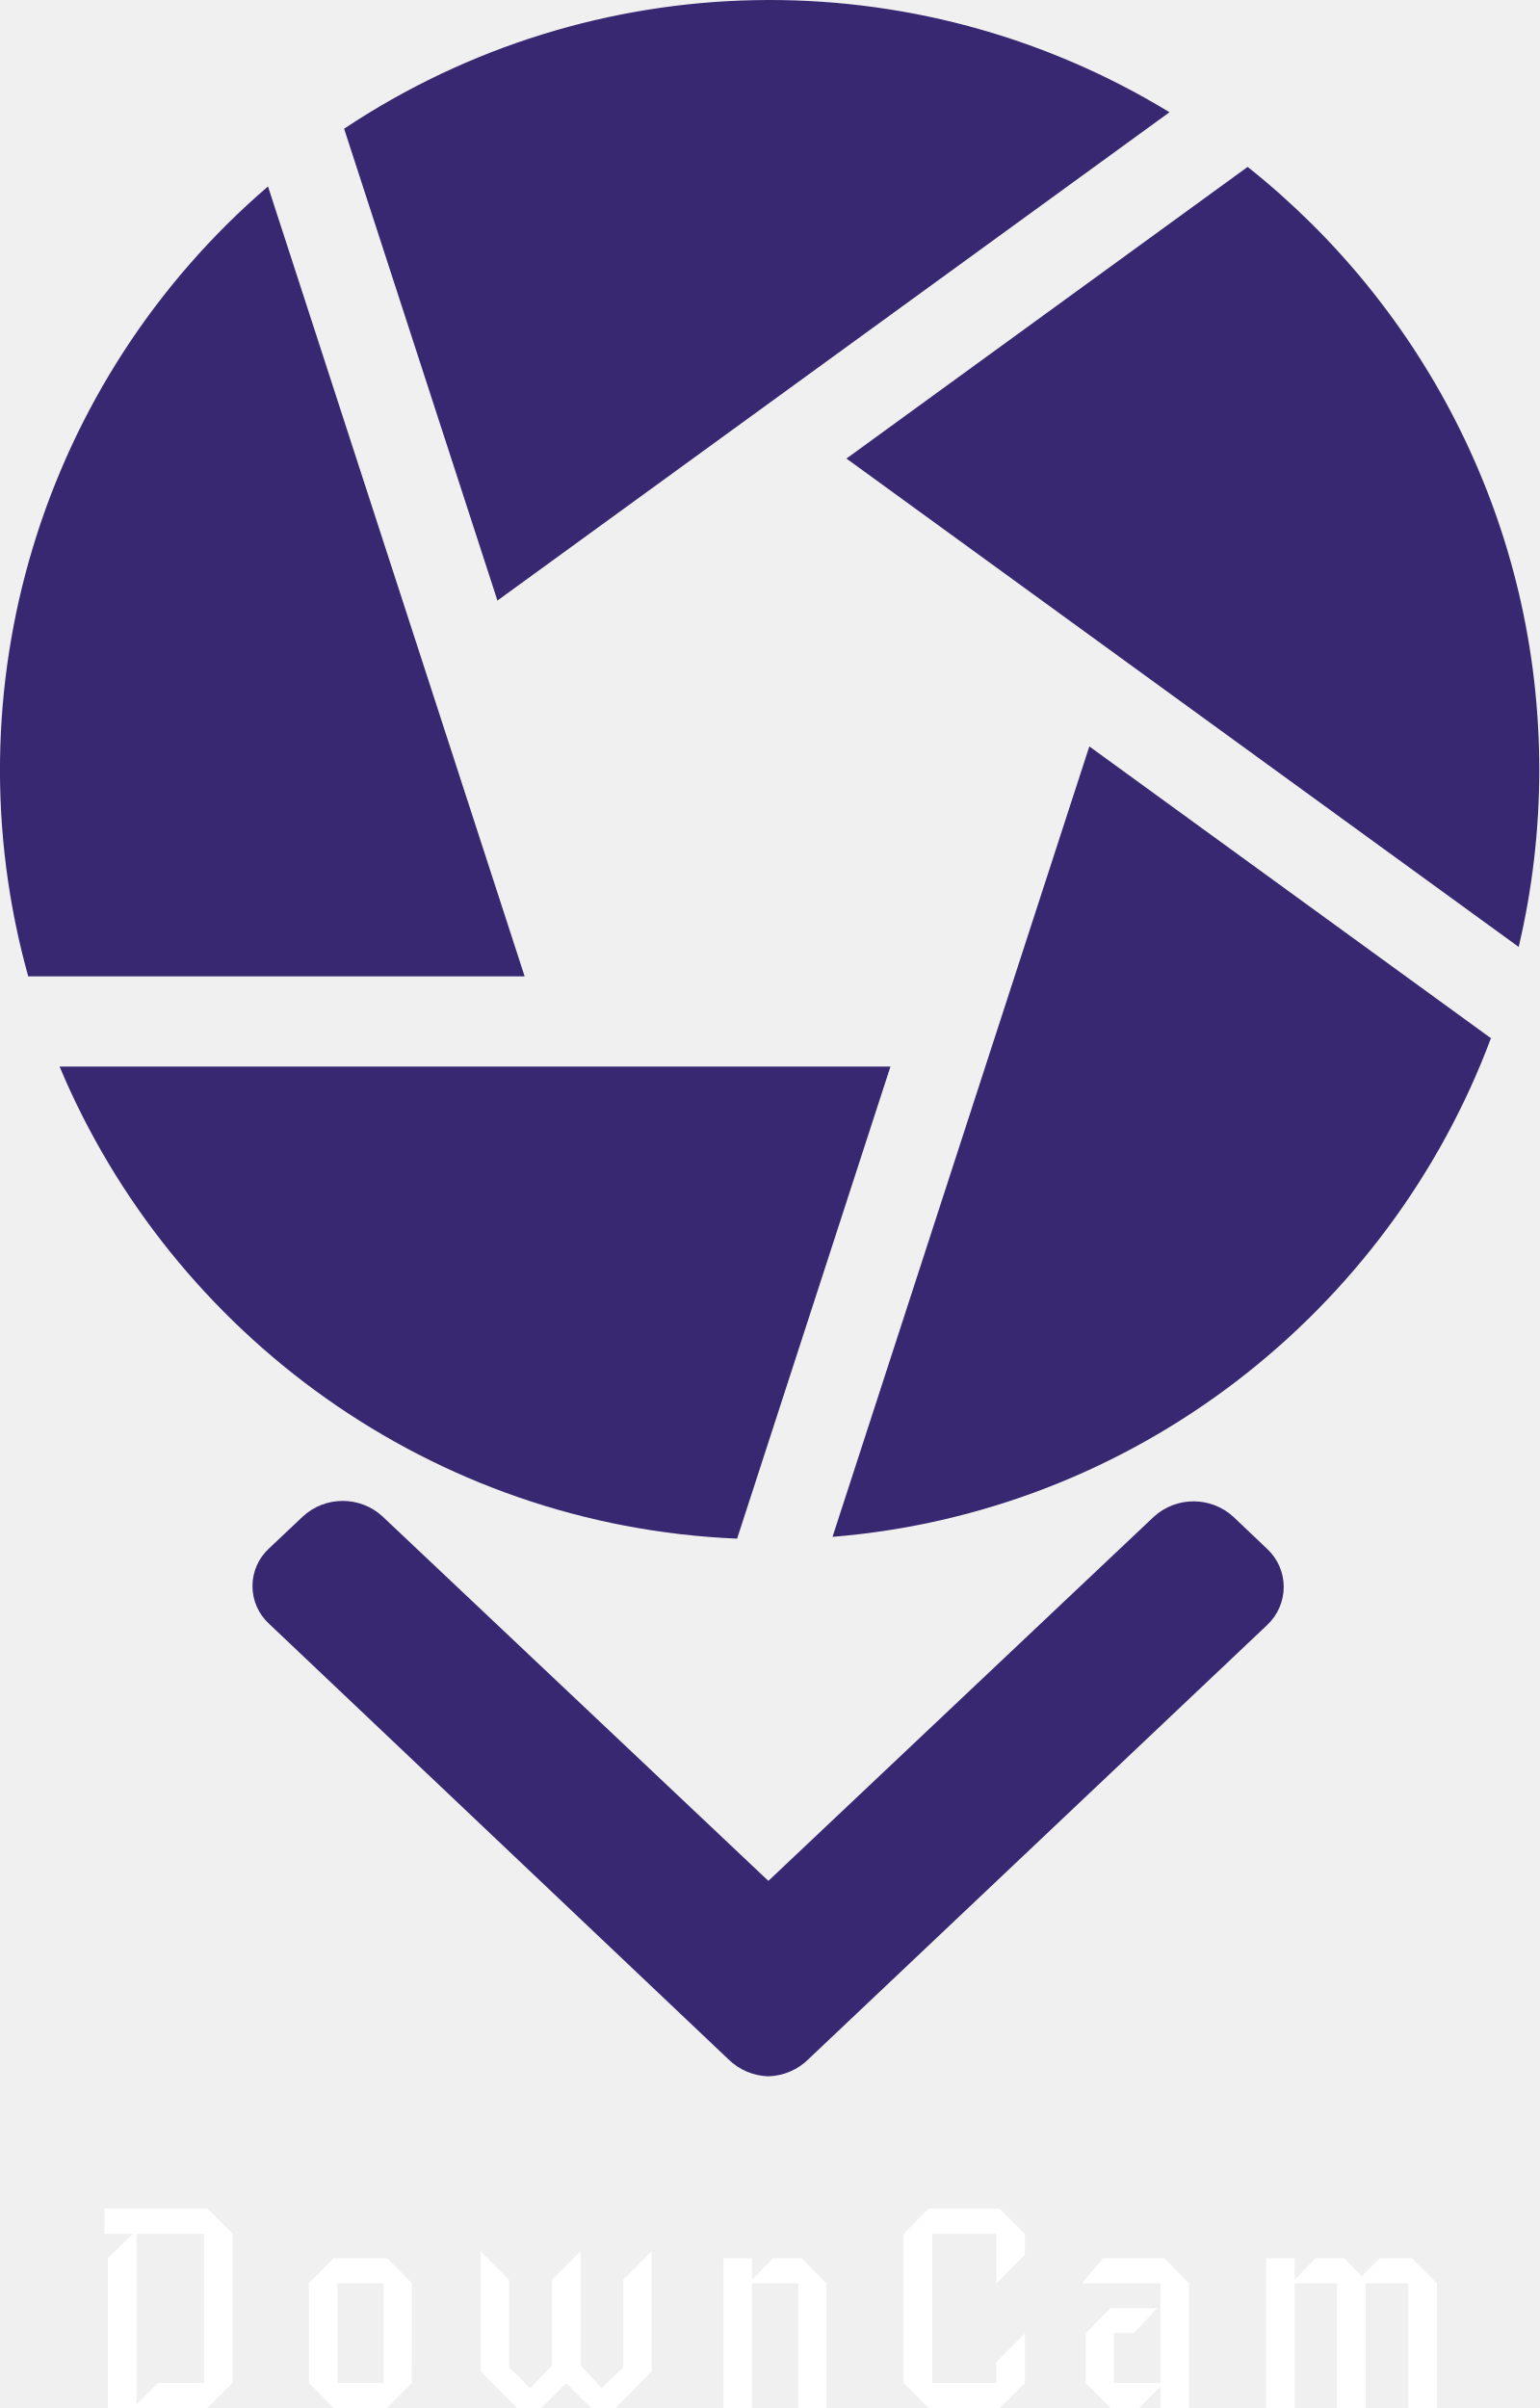
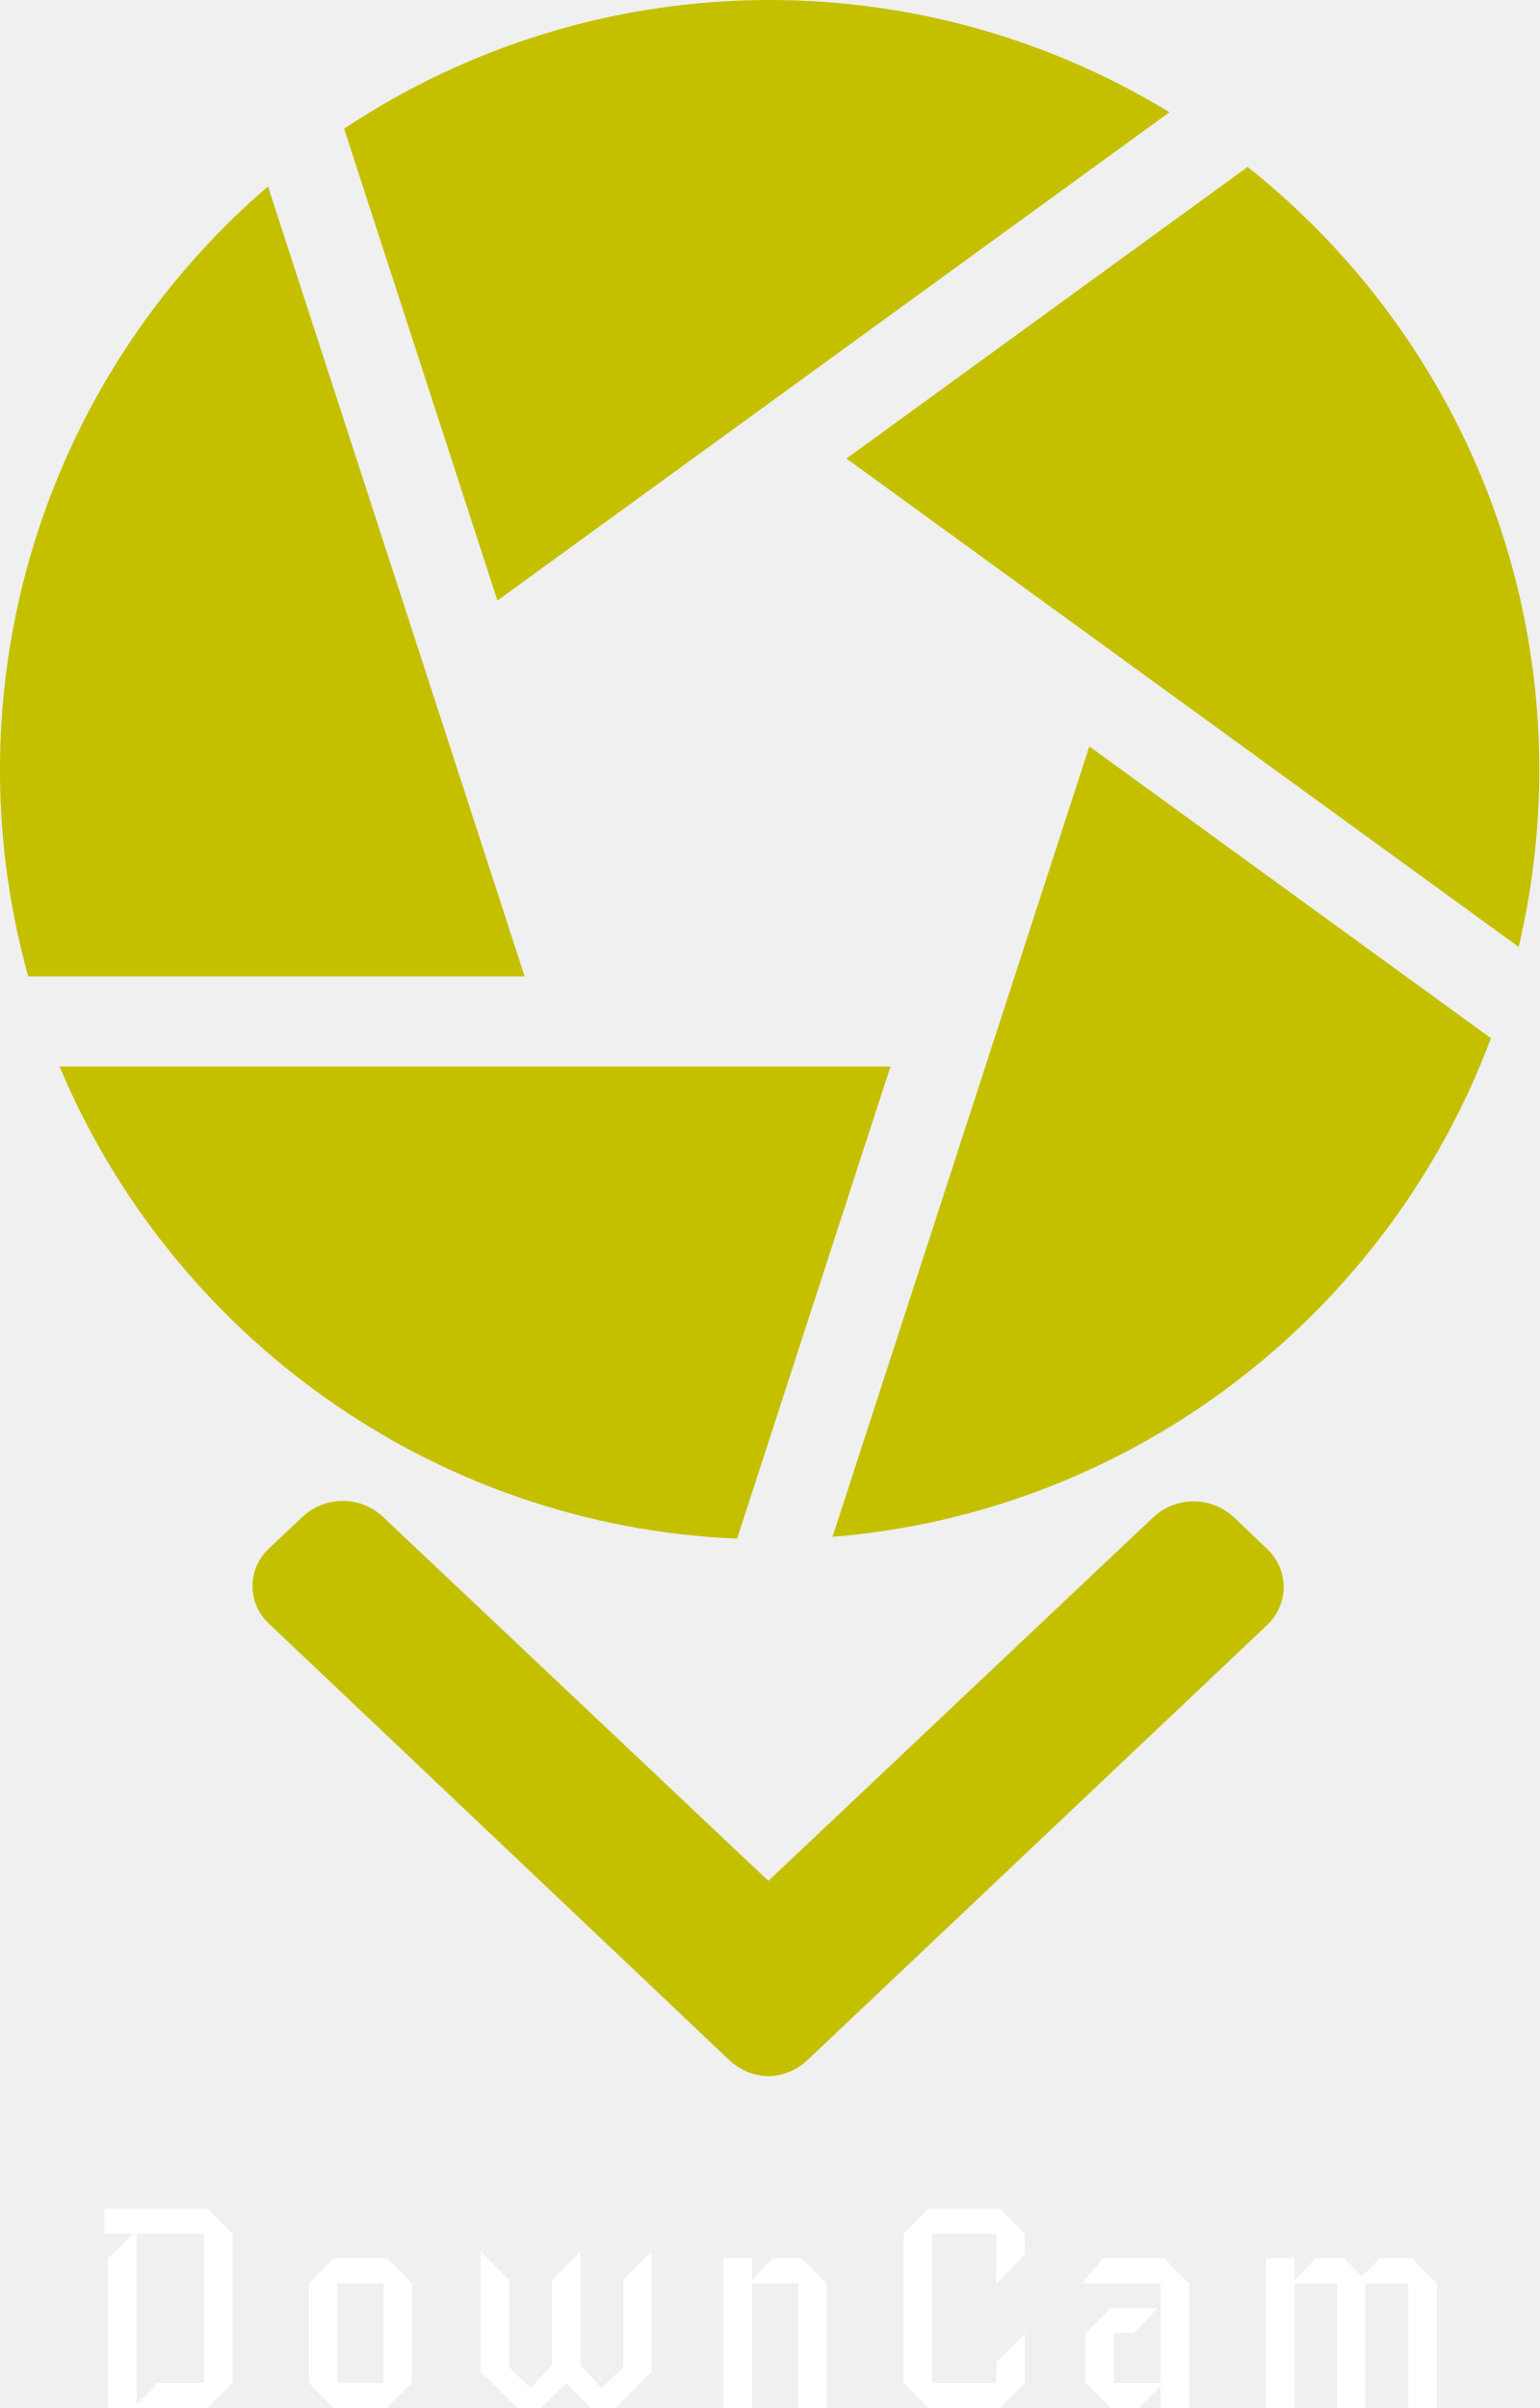
<svg xmlns="http://www.w3.org/2000/svg" id="Layer_1" data-name="Layer 1" viewBox="0 0 512 800.88">
  <defs>
-     <style>.cls-1{fill:#382771;}.cls-2{fill:#fff;}</style>
+     <style>.cls-1{fill:#C4C000;}.cls-2{fill:#fff;}</style>
  </defs>
  <path class="cls-1" d="M463.52,535.25l-11.24-10.69a19.62,19.62,0,0,0-26.54,0L297.58,645.63,169.26,524.43a19.57,19.57,0,0,0-26.53,0l-11.24,10.62a17,17,0,0,0,0,25.06L284.26,704.94a19.72,19.72,0,0,0,13.31,5.68h.05a19.7,19.7,0,0,0,13.27-5.68L463.52,560.5A17.43,17.43,0,0,0,469,547.84,17.25,17.25,0,0,0,463.52,535.25Z" transform="translate(-42 -20.06)" />
  <path class="cls-1" d="M457,75.57l-133.45,97L547.15,335A256.08,256.08,0,0,0,554,276.06c0-81.13-37.94-153.55-97-200.49Z" transform="translate(-42 -20.06)" />
  <path class="cls-1" d="M431,57.39a255.49,255.49,0,0,0-274.54,5.48l51,156.93Z" transform="translate(-42 -20.06)" />
  <path class="cls-1" d="M131.14,82.07A255.8,255.8,0,0,0,51.39,344.8H216.51Z" transform="translate(-42 -20.06)" />
  <path class="cls-1" d="M61.82,374.8c37.4,89.13,123.83,152.77,225.36,157l51-157Z" transform="translate(-42 -20.06)" />
  <path class="cls-1" d="M318.92,531.2c100.65-8.18,185-74.83,219-165.84L404.34,268.31Z" transform="translate(-42 -20.06)" />
  <path class="cls-2" d="M119.36,812.59,111,820.94H77.89V771.12L86.24,763h-9.5V754.6H111l8.35,8.35Zm-9.5,0V763H87.4v56.84l7-7.2Zm69.13,0-8.25,8.35H153l-8.26-8.35V779.47l8.26-8.35h17.76l8.25,8.35Zm-9.4,0V779.47H154.23v33.12Zm89.16-3.75-12,12.1h-8.16l-8.26-8.26L222,820.94h-8l-12.1-12.1v-40l9.41,9.5v29l7.11,7,7.2-7.58V778.31l9.5-9.5v37.92l7,7.58,7.2-7v-29l9.41-9.5Zm58.15,12.1h-9.4V779.47H292.14v41.47h-9.51V771.12h9.51v7.19l7-7.19h9.51l8.25,8.35Zm66-8.35-8.35,8.35H350.83l-8.25-8.35V763l8.25-8.35h23.72L382.9,763v6.92l-9.51,9.6V763H352.08v49.64h21.31v-7l9.51-9.51Zm54.59,8.35H428v-7.11l-7.1,7.11h-9.5l-8.26-8.35V796.07l8.26-8.35H427L419.15,796h-6.62v16.61H428V779.47H401.87l7.11-8.35h20.25l8.26,8.35Zm82.46,0h-9.5V779.47H496.24v41.47h-9.5V779.47H472.62v41.47h-9.5V771.12h9.5v7.19l7-7.19h9.51l5.85,6,6-6H511.6l8.35,8.35Z" transform="translate(-42 -20.06)" />
</svg>
